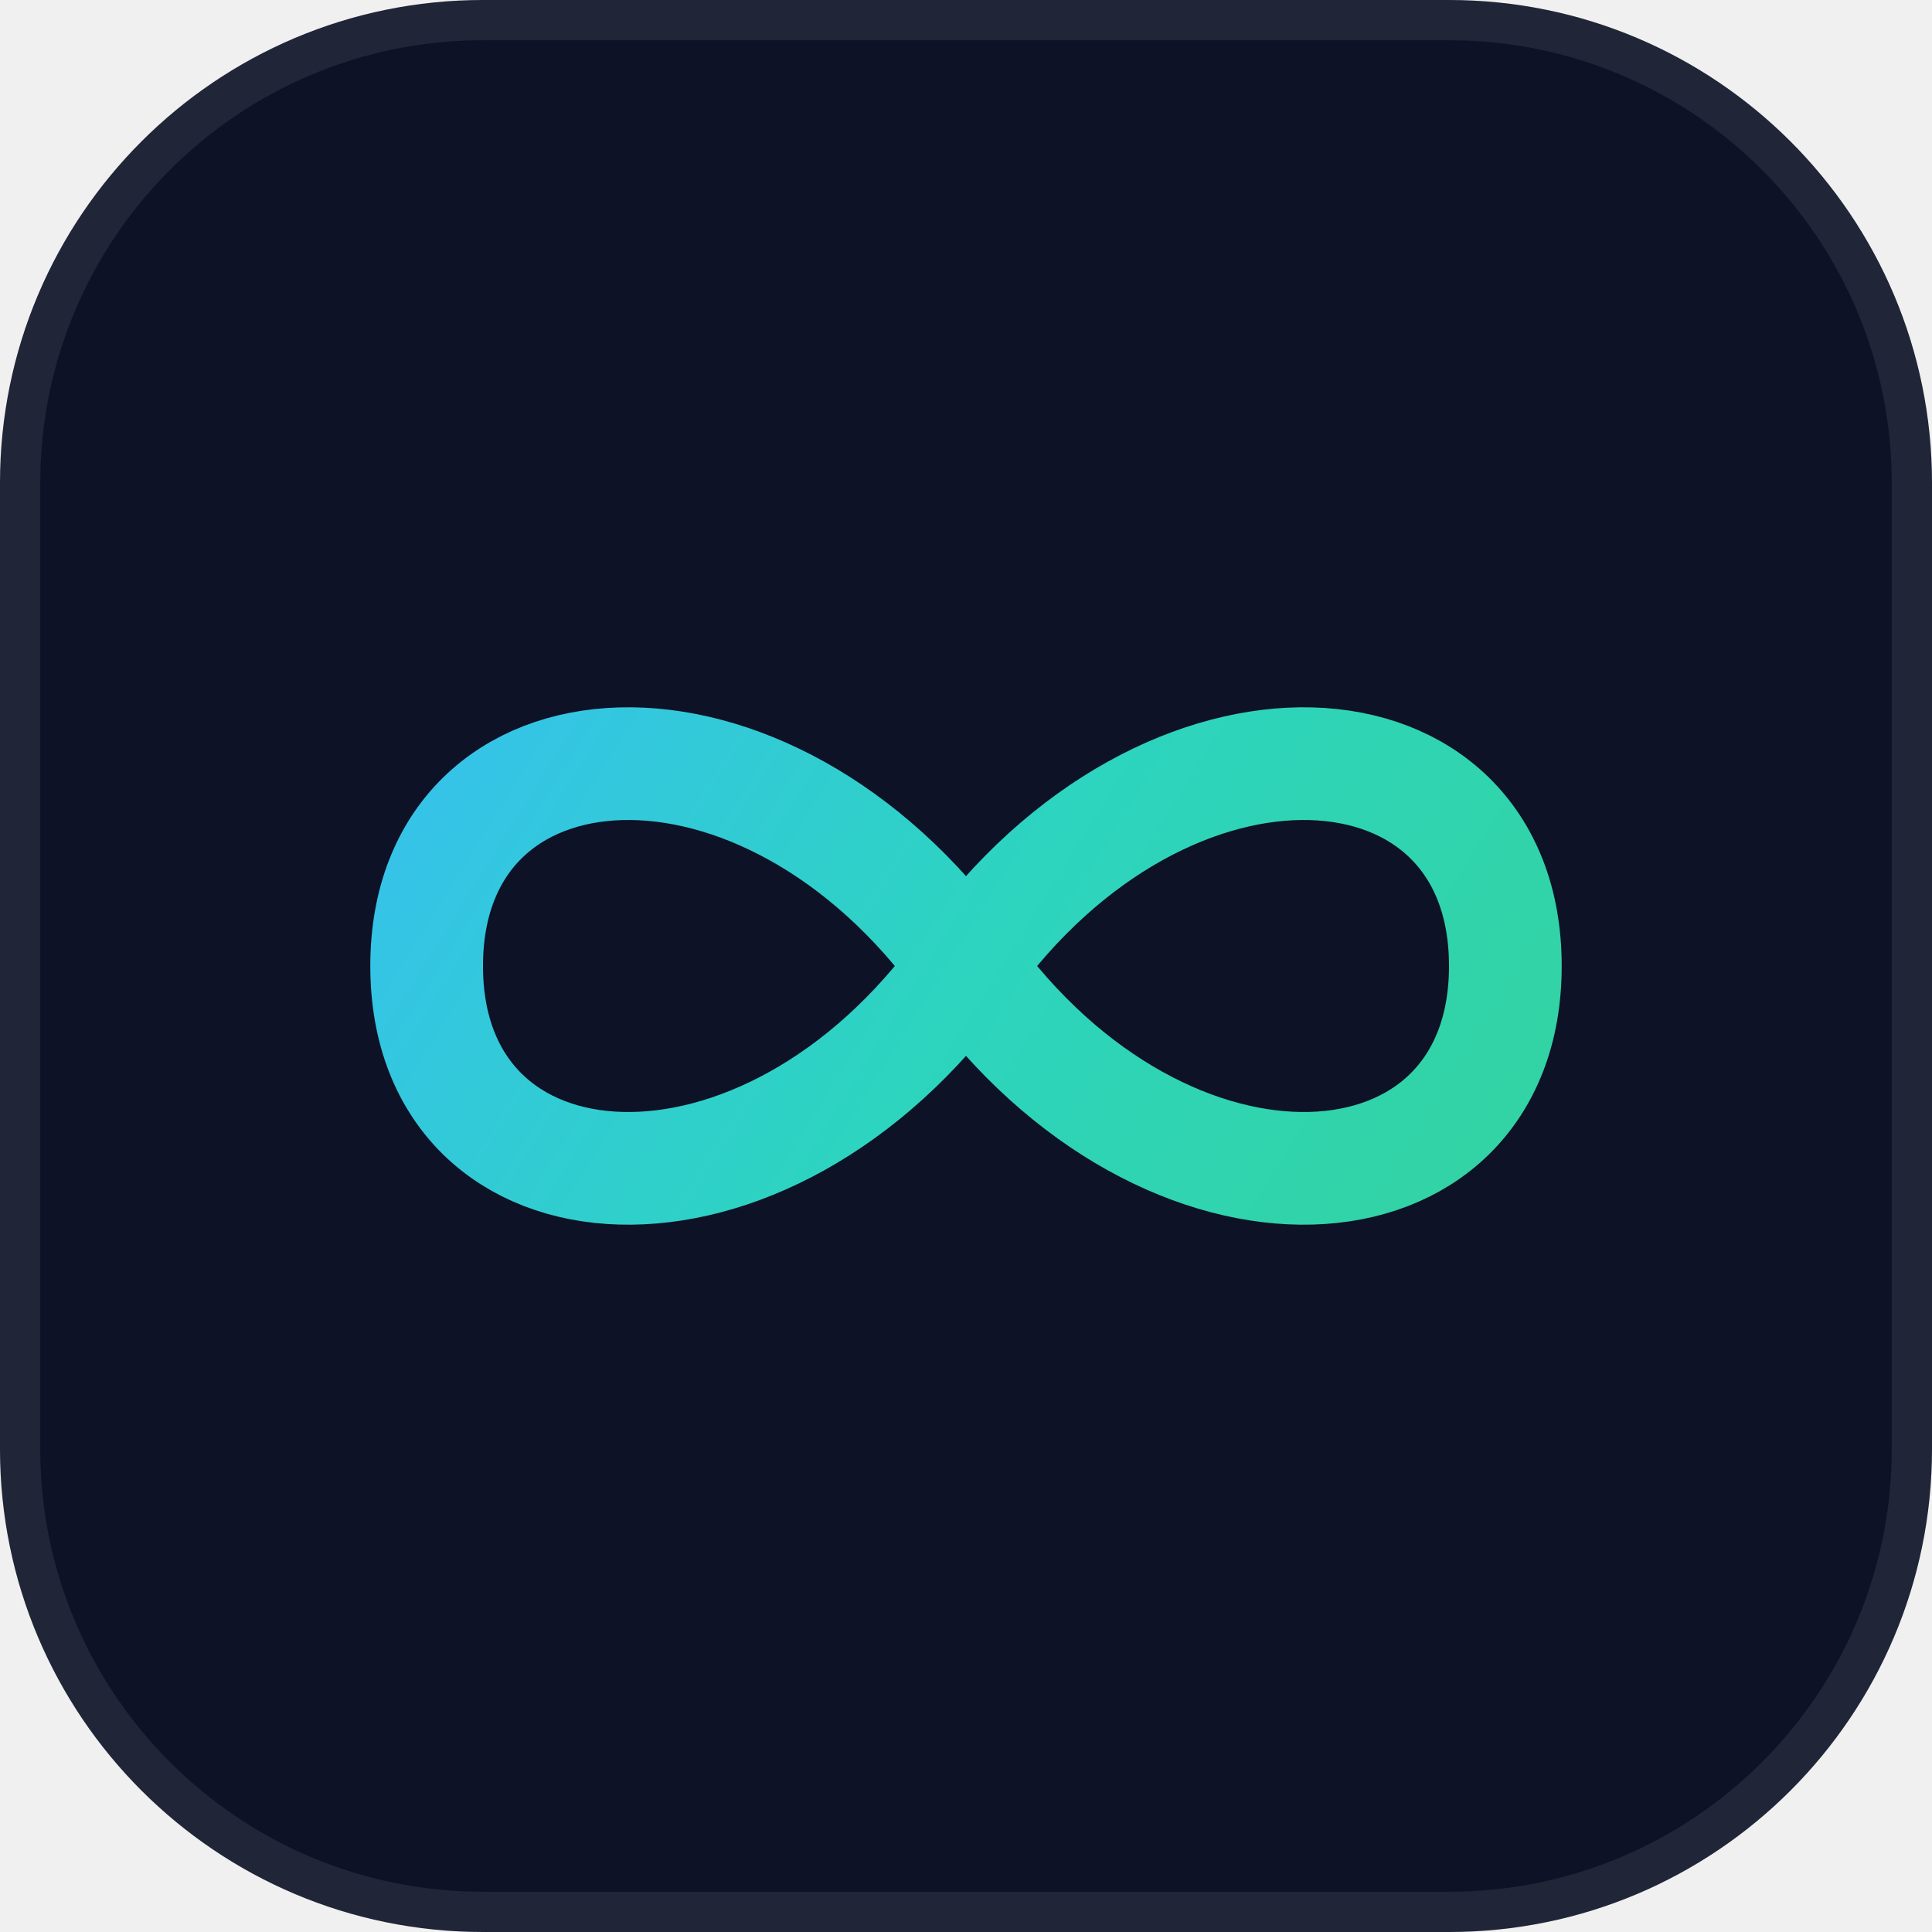
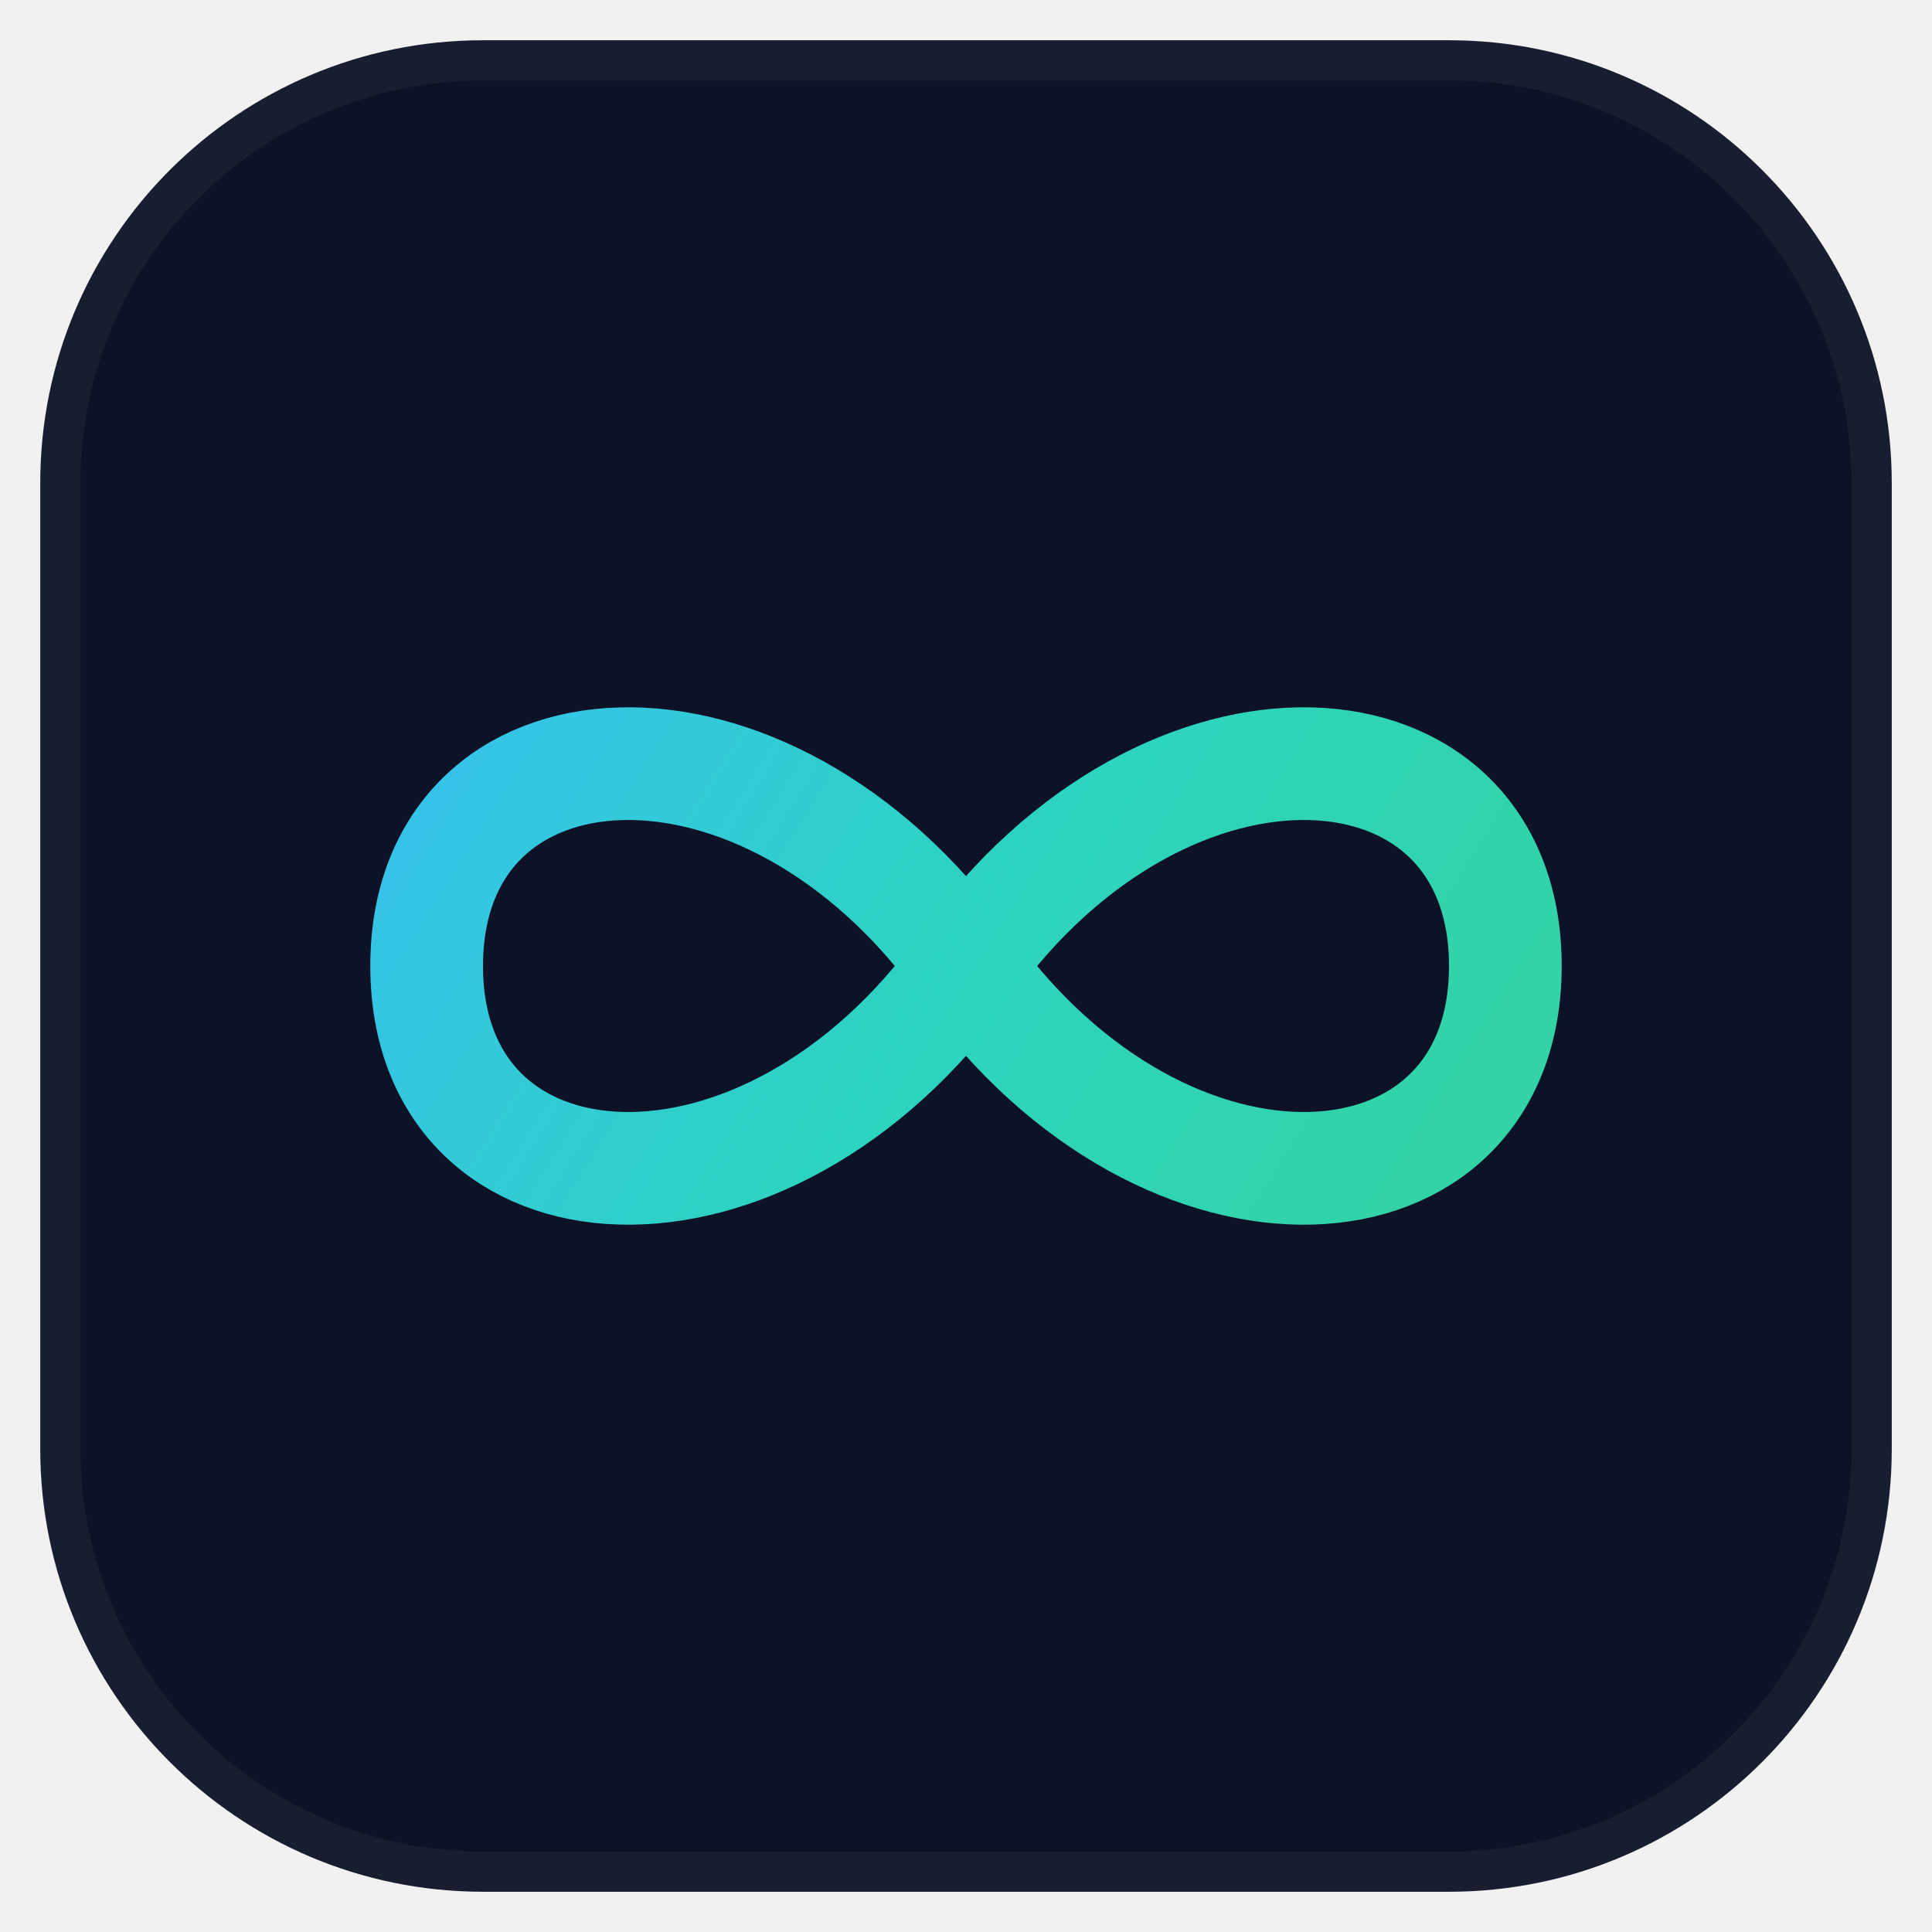
<svg xmlns="http://www.w3.org/2000/svg" width="48" height="48" viewBox="0 0 48 48" fill="none">
  <defs>
    <linearGradient id="ivg" x1="8" y1="14" x2="40" y2="34" gradientUnits="userSpaceOnUse">
      <stop stop-color="#38BDF8" />
      <stop offset="0.5" stop-color="#2DD4BF" />
      <stop offset="1" stop-color="#34D399" />
    </linearGradient>
  </defs>
-   <rect width="48" height="48" rx="12" fill="#0D1226" />
-   <rect x="0.5" y="0.5" width="47" height="47" rx="11.5" stroke="white" stroke-opacity="0.08" />
+   <rect x="1" y="1" width="46" height="46" rx="11" fill="#0D1226" stroke="white" stroke-opacity="0.05" stroke-width="2" />
  <path d="M10.6 24 C 10.6 17.6, 19 17, 24 24 C 29 31, 37.4 30.4, 37.4 24 C 37.4 17.6, 29 17, 24 24 C 19 31, 10.6 30.4, 10.6 24 Z" stroke="url(#ivg)" stroke-width="2.8" stroke-linecap="round" stroke-linejoin="round" fill="none" />
</svg>
